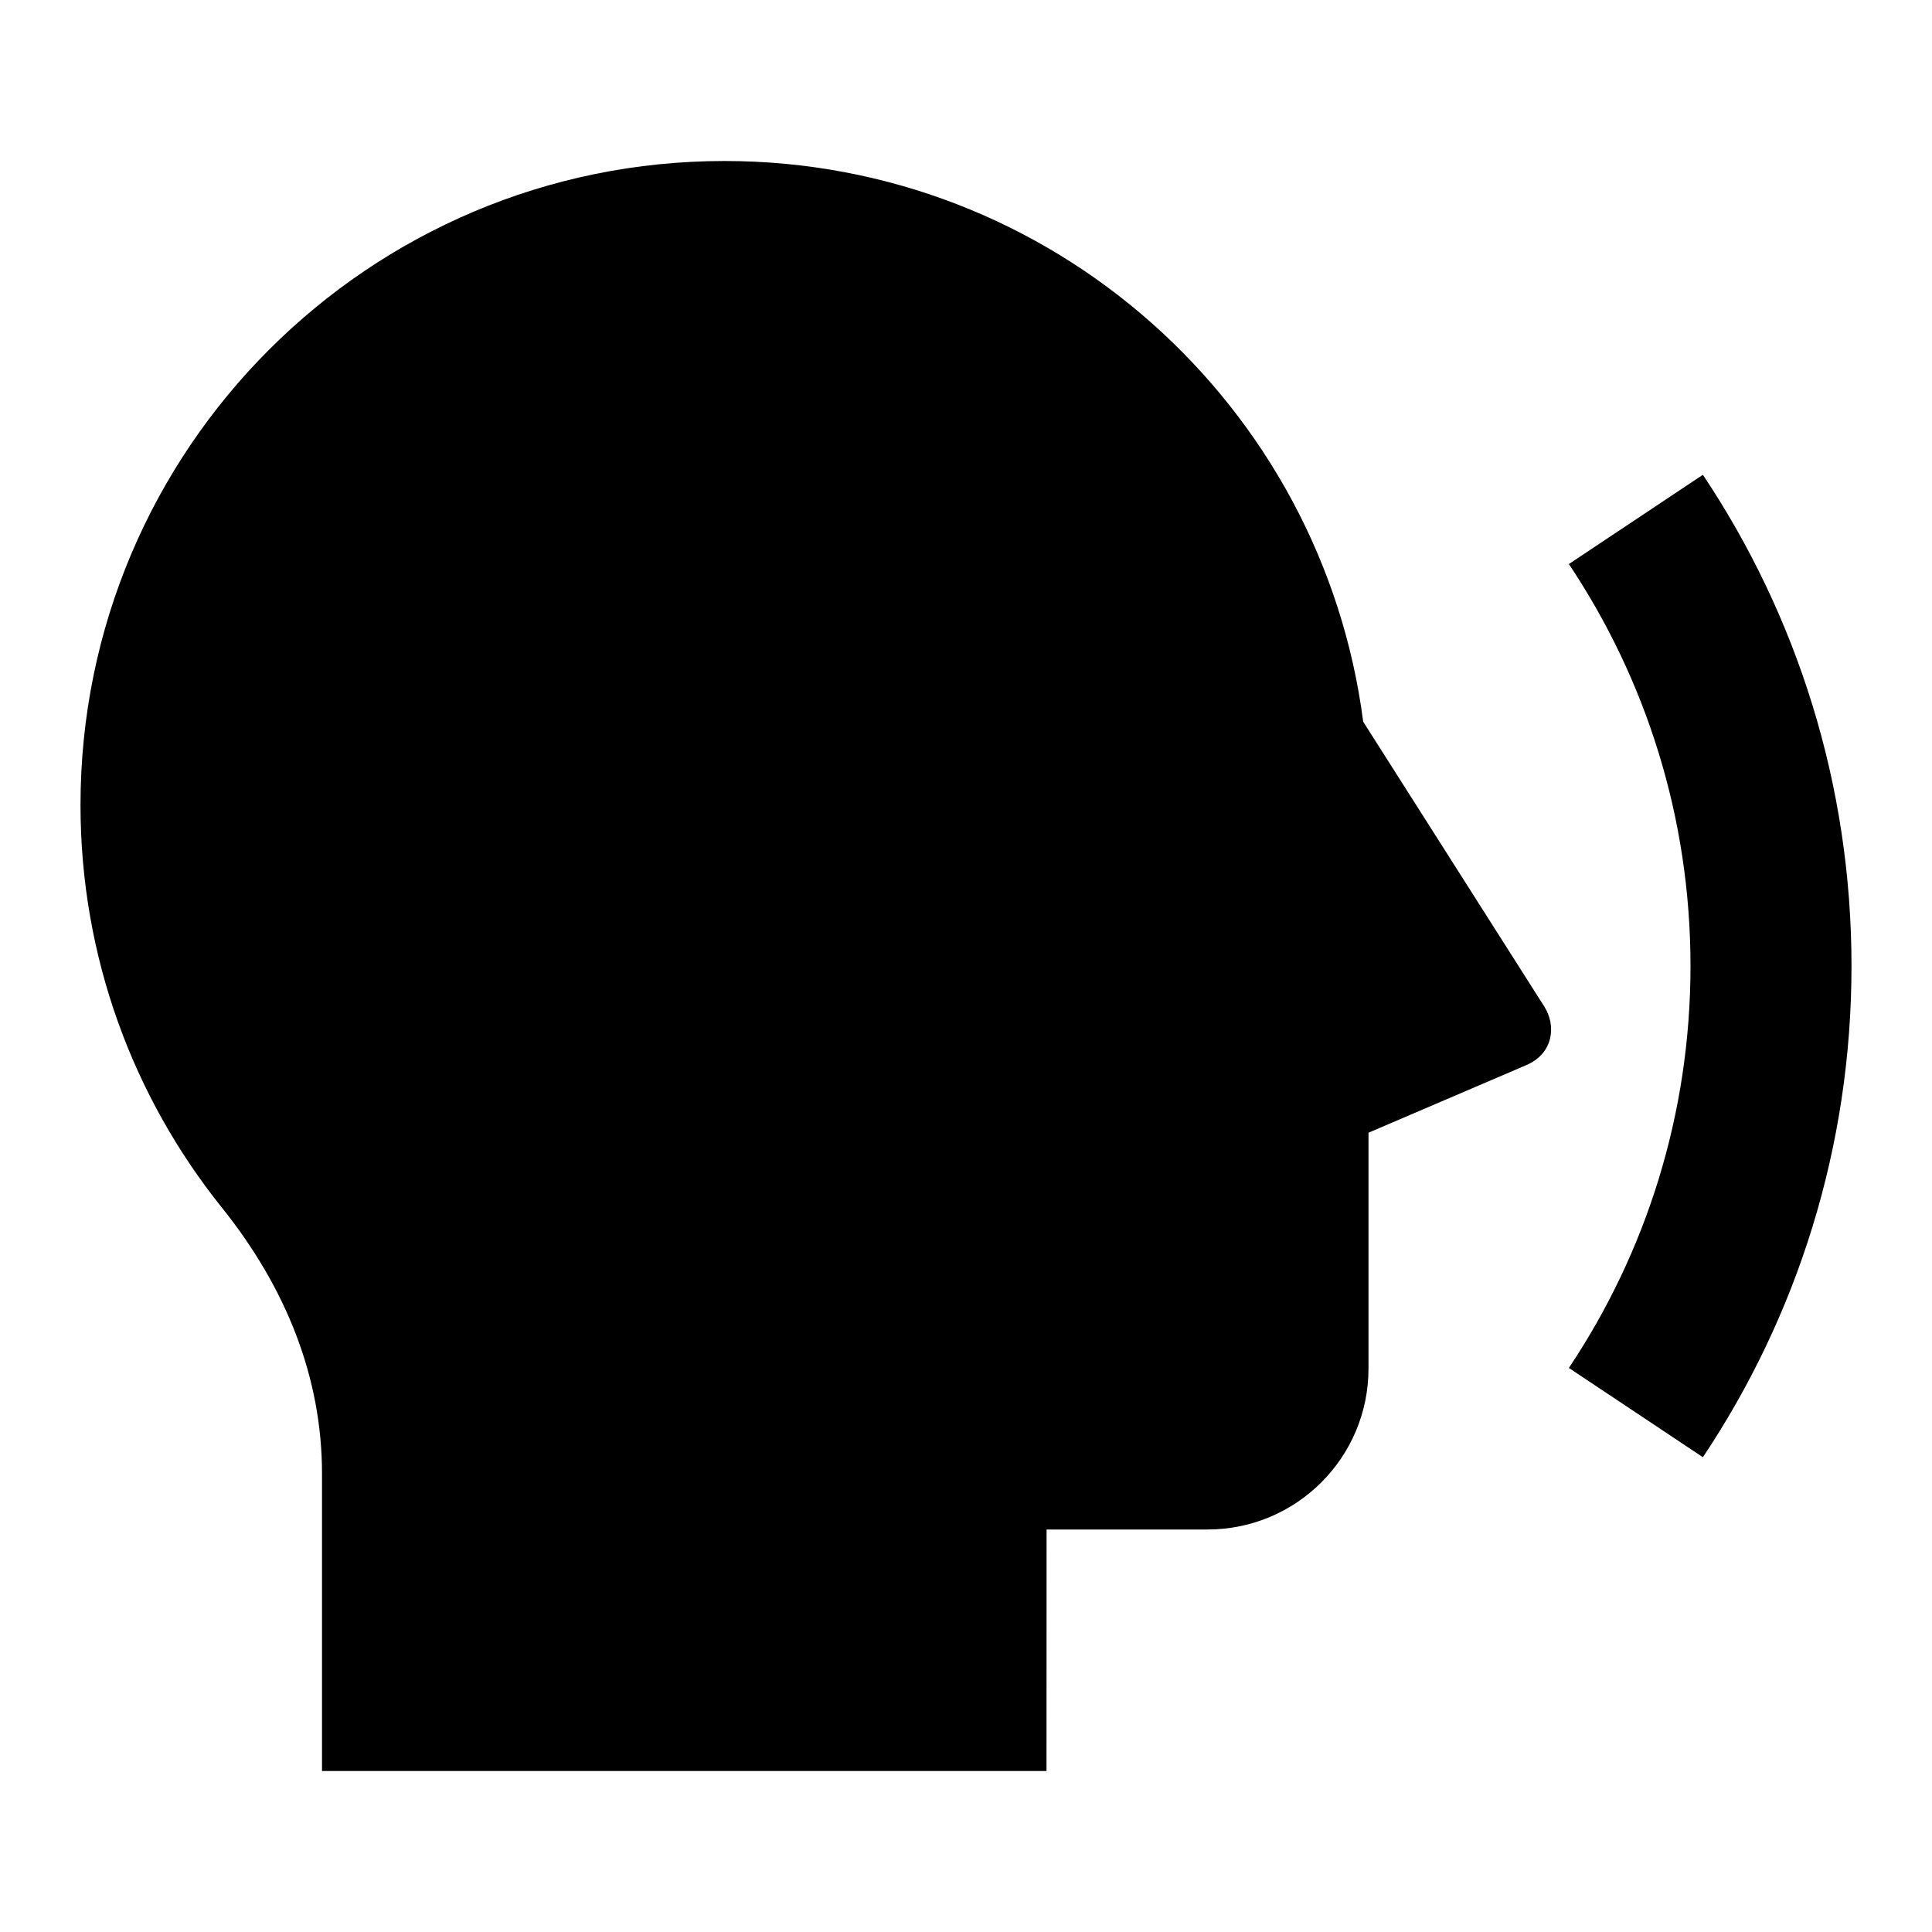
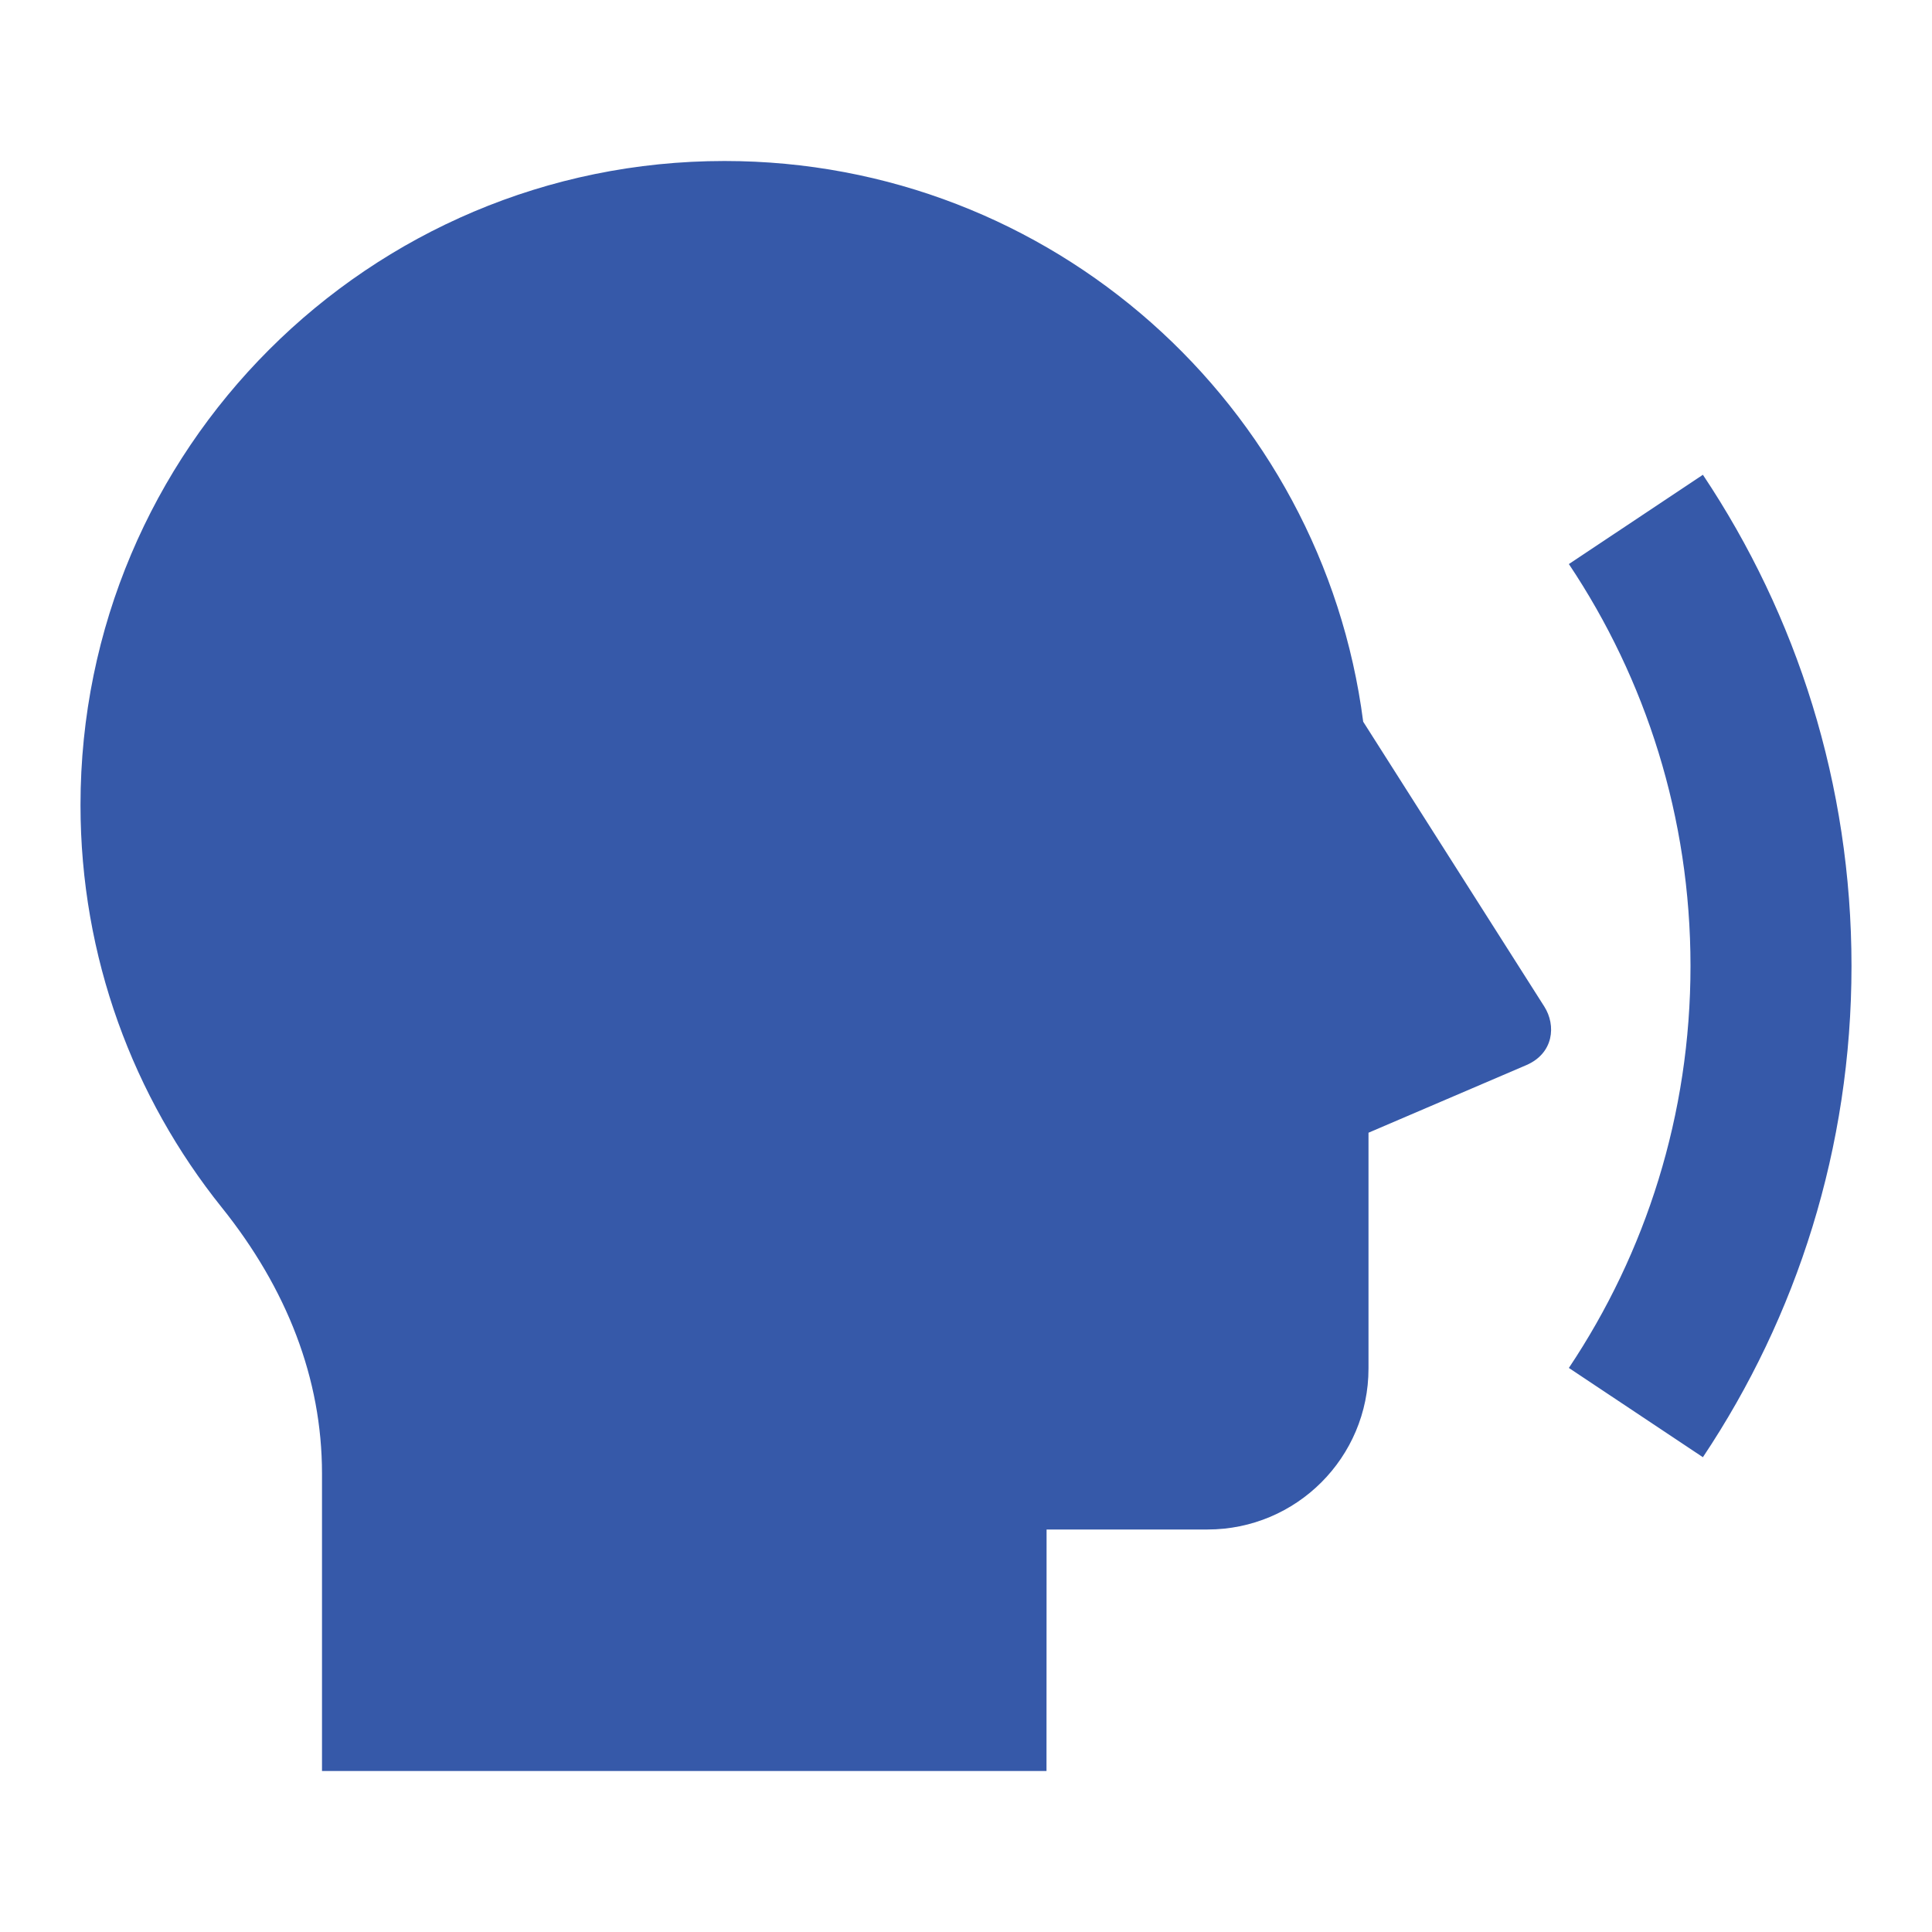
- <svg xmlns="http://www.w3.org/2000/svg" viewBox="0 0 24 24" width="26" height="26" fill="currentColor">
+ <svg xmlns="http://www.w3.org/2000/svg" viewBox="0 0 24 24" width="26" height="26" fill="rgb(54, 89, 169)">
  <path d="M9 2C13.068 2 16.426 5.036 16.934 8.965L19.184 12.504C19.332 12.737 19.302 13.085 18.959 13.232L17 14.071V17C17 18.105 16.105 19 15 19H13.001L13 22H4L4 18.306C4 17.125 3.564 16.009 2.756 15.001 1.657 13.631 1 11.892 1 10 1 5.582 4.582 2 9 2ZM21.154 18.102 19.489 16.993C20.444 15.564 21 13.847 21 12 21 10.153 20.444 8.436 19.489 7.007L21.154 5.898C22.32 7.644 23 9.743 23 12 23 14.258 22.32 16.356 21.154 18.102Z" />
</svg>
